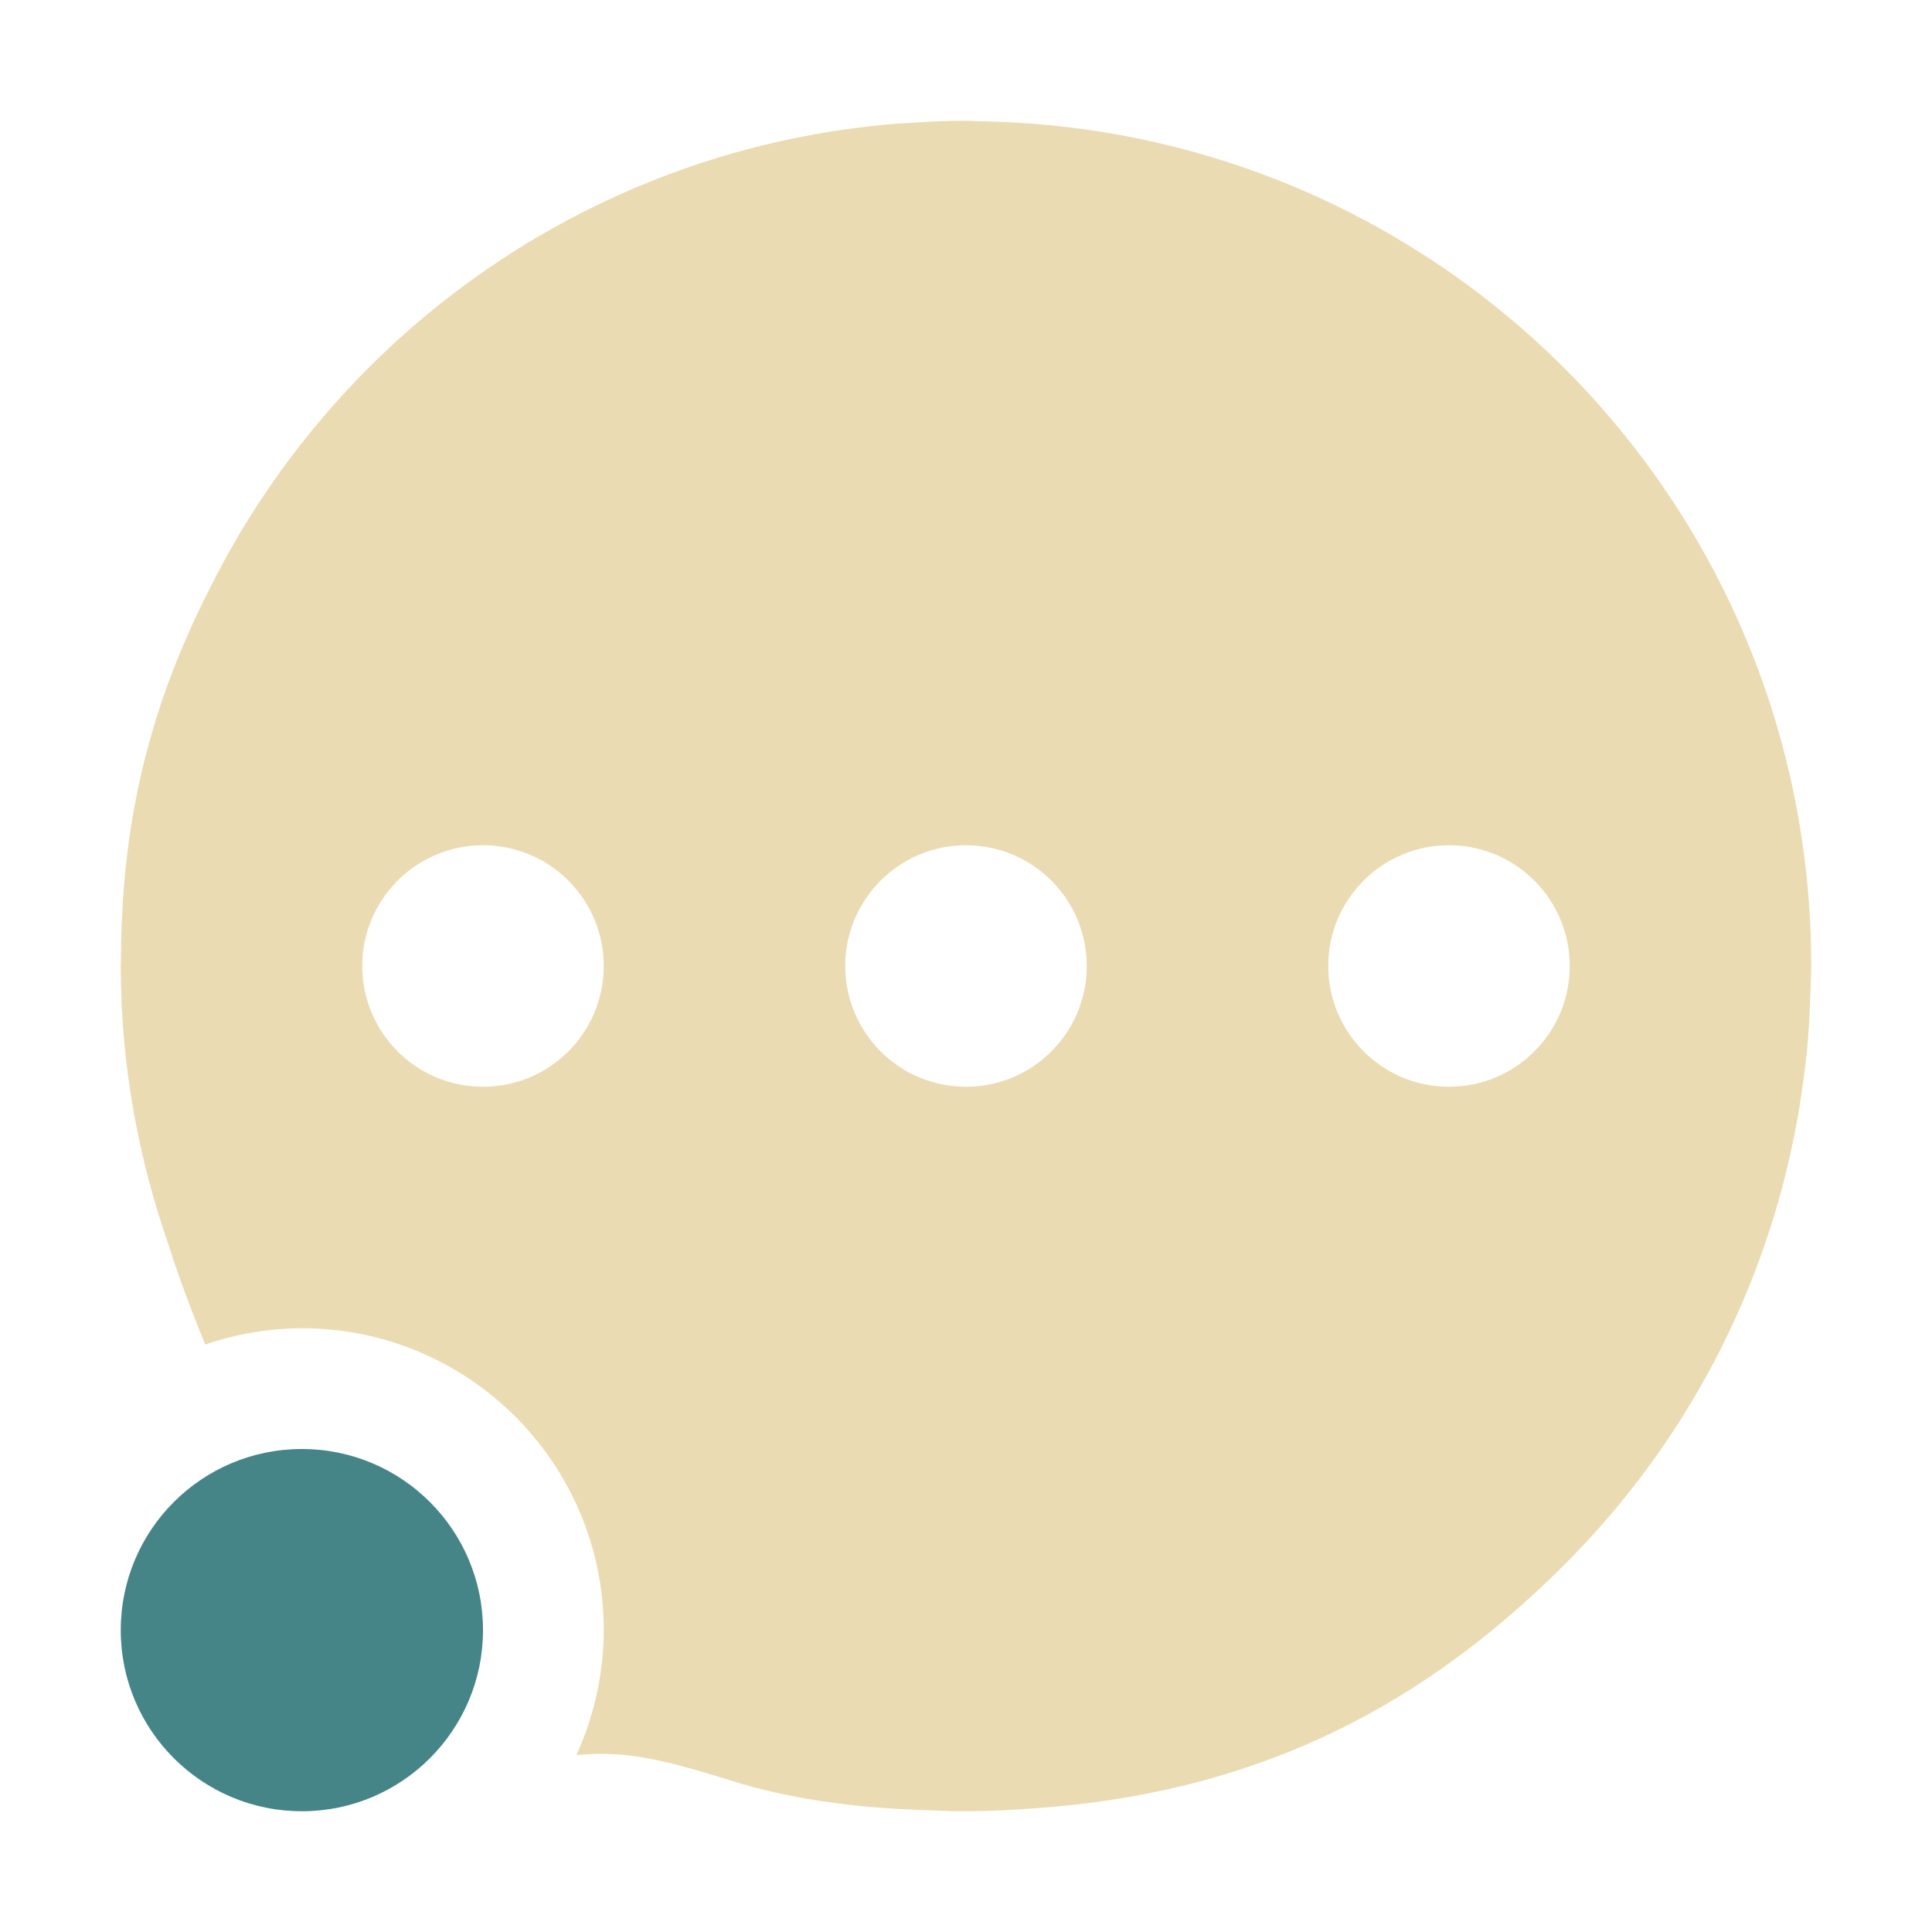
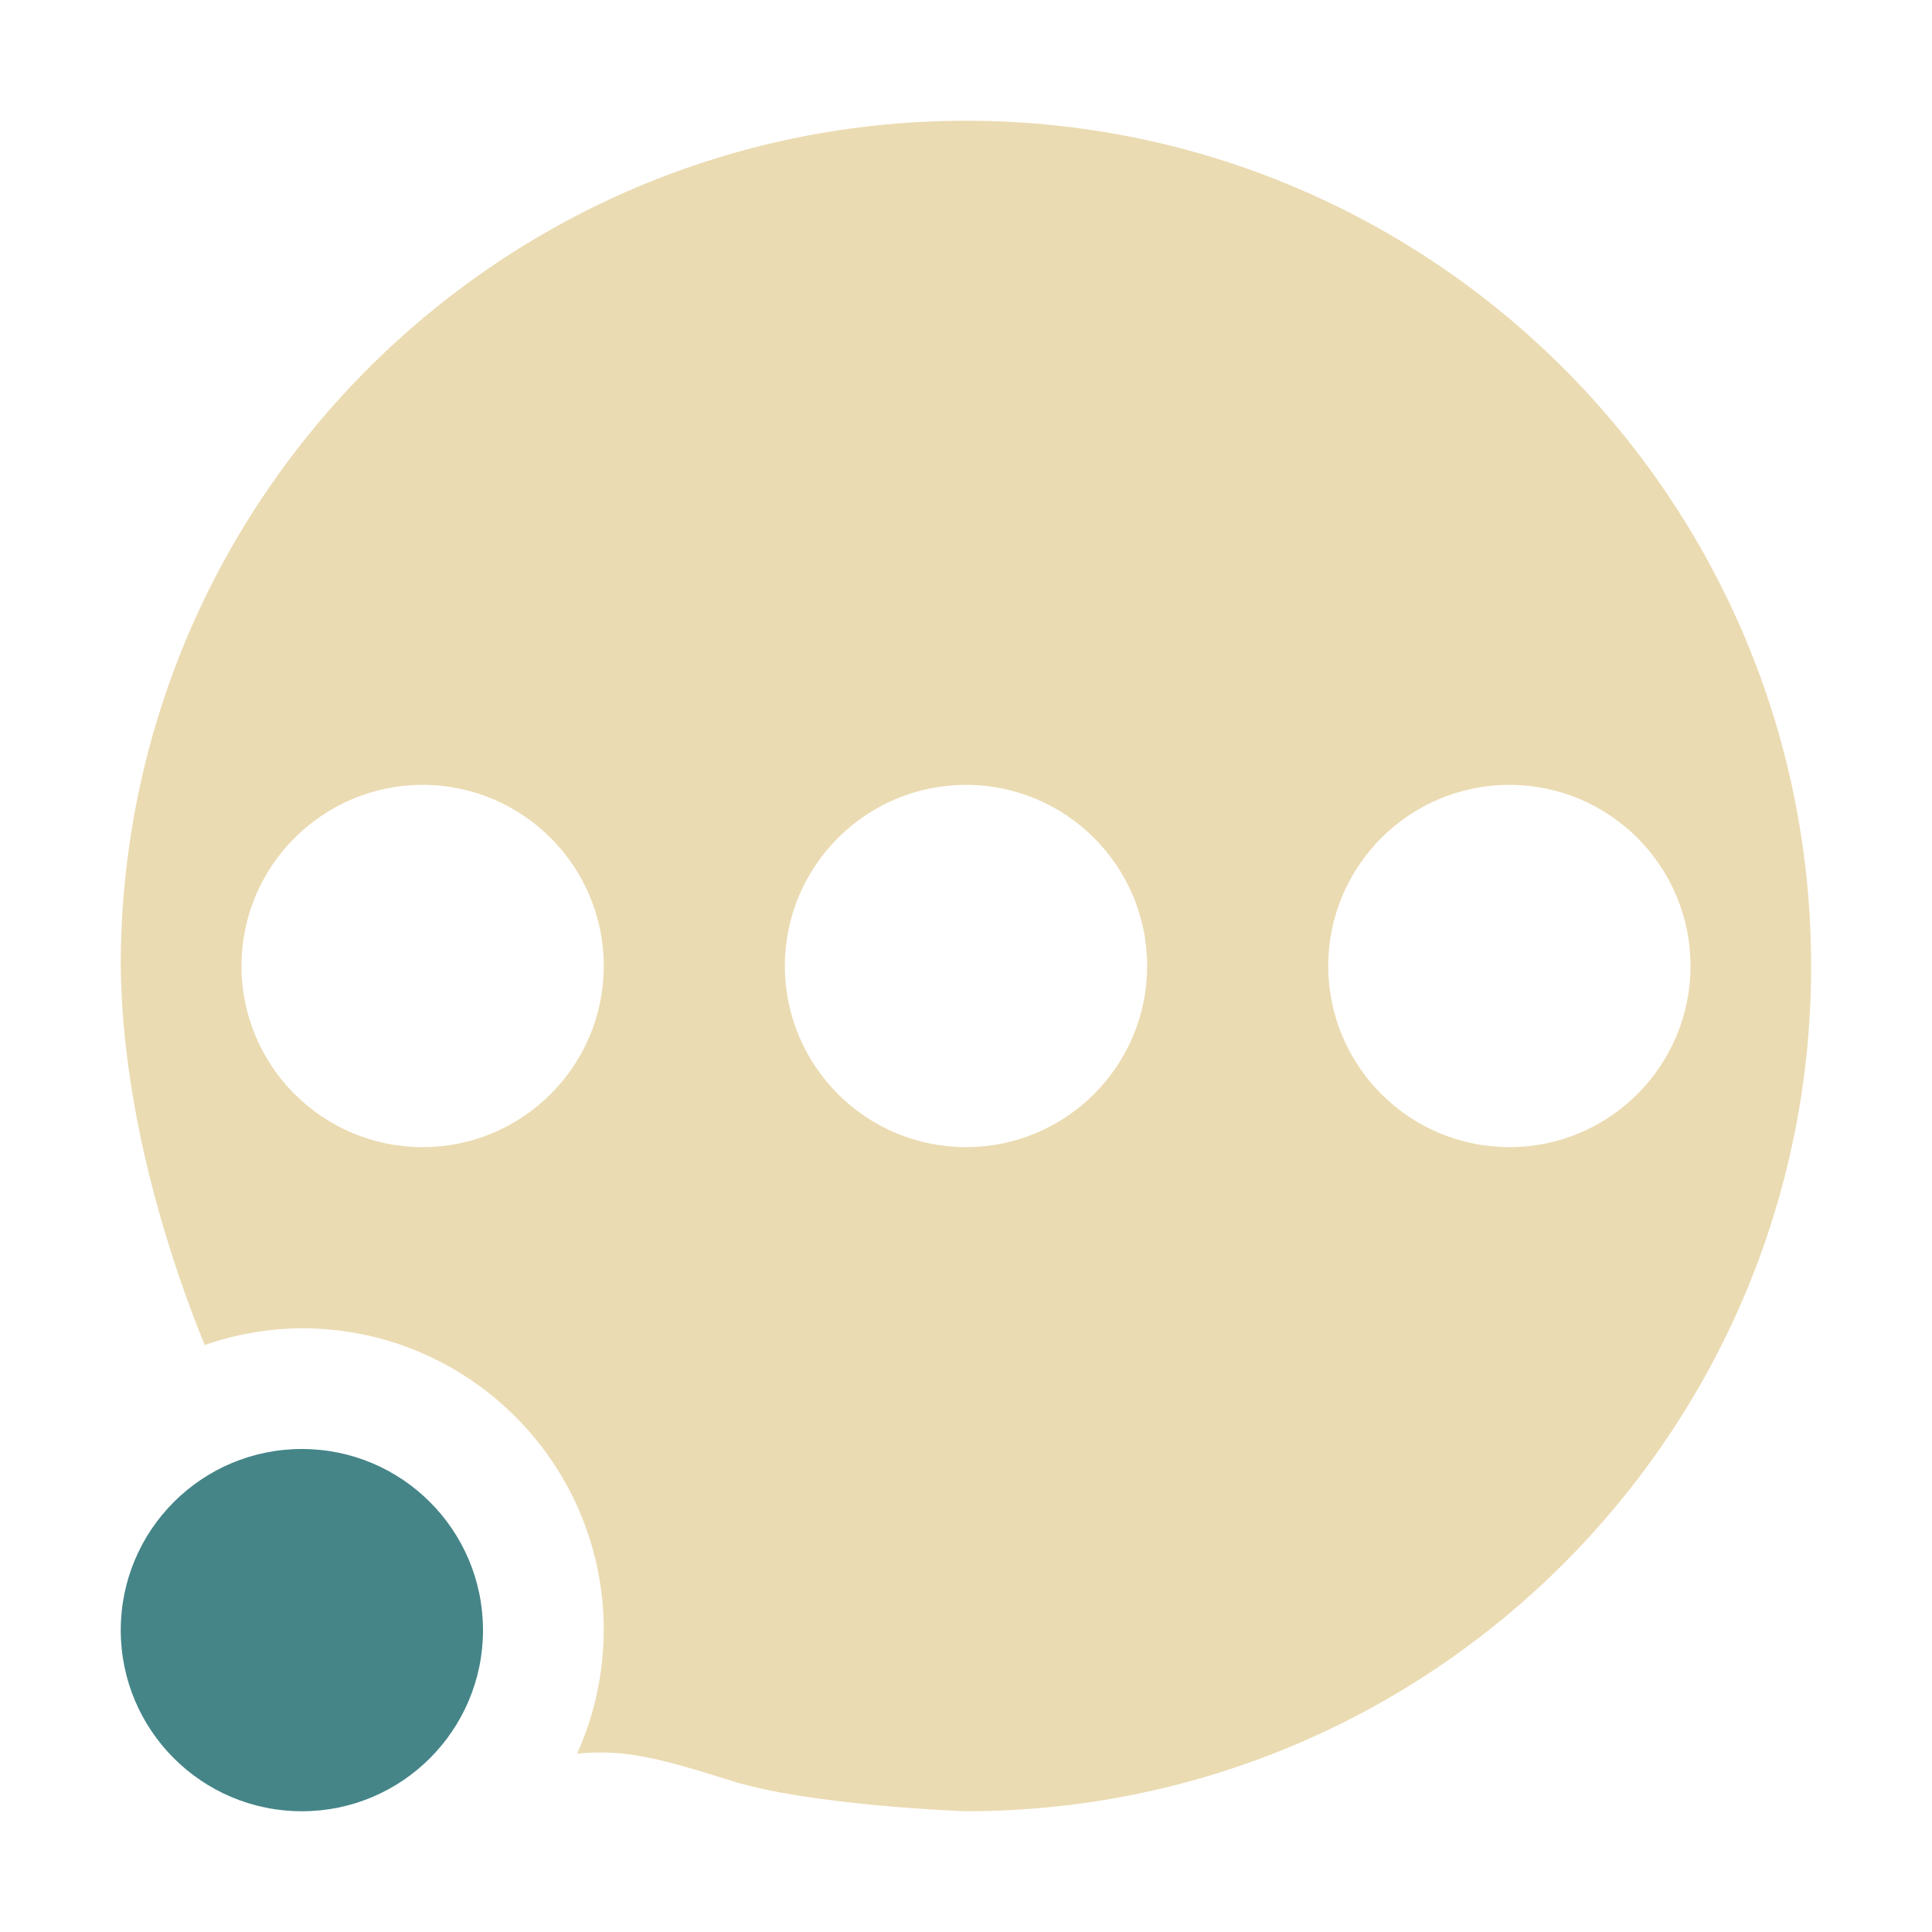
<svg xmlns="http://www.w3.org/2000/svg" width="16" height="16" version="1.1">
  <defs>
-     <style id="current-color-scheme" type="text/css">
-    .ColorScheme-Text { color:#ebdbb2; } .ColorScheme-Highlight { color:#458588; }
-   </style>
+     <style id="current-color-scheme" type="text/css">.ColorScheme-Text { color:#ebdbb2; } .ColorScheme-Highlight { color:#458588; } .ColorScheme-NeutralText { color:#fe8019; } .ColorScheme-PositiveText { color:#689d6a; } .ColorScheme-NegativeText { color:#fb4934; }</style>
  </defs>
-   <path style="fill:currentColor" class="ColorScheme-Text" d="M 8 1 C 7.831 1 7.665 1.008 7.5 1.02 C 7.479 1.021 7.458 1.022 7.438 1.023 C 4.937 1.221 2.818 2.723 1.748 4.852 C 1.679 4.989 1.609 5.129 1.549 5.271 C 1.221 6.011 1.042 6.795 1.01 7.617 C 1.008 7.644 1.007 7.671 1.006 7.697 C 1.004 7.776 1.001 7.854 1.002 7.934 C 1.002 7.955 1 7.978 1 8 C 1 8.814 1.145 9.591 1.398 10.316 C 1.483 10.587 1.588 10.86 1.699 11.135 A 2.5 2.5 0 0 1 2.5 11 A 2.5 2.5 0 0 1 5 13.5 A 2.5 2.5 0 0 1 4.773 14.535 C 5.164 14.498 5.458 14.559 6.059 14.748 C 6.518 14.892 7.04 14.969 7.631 14.99 C 7.655 14.992 7.681 14.991 7.705 14.992 C 7.786 14.995 7.866 15 7.949 15 L 7.967 15 L 8 15 C 8.195 15 8.388 14.989 8.58 14.975 C 10.311 14.851 11.701 14.212 12.951 12.963 C 13.982 11.934 14.621 10.664 14.873 9.334 C 14.897 9.213 14.915 9.09 14.932 8.967 C 14.942 8.891 14.953 8.814 14.961 8.738 C 14.978 8.575 14.987 8.409 14.992 8.242 C 14.994 8.2 14.996 8.159 14.996 8.117 C 14.997 8.078 15 8.039 15 8 C 15 4.187 11.981 1.108 8.193 1.006 C 8.164 1.005 8.133 1.004 8.104 1.004 C 8.069 1.003 8.035 1 8 1 z M 4 7 A 1 1 0 0 1 5 8 A 1 1 0 0 1 4 9 A 1 1 0 0 1 3 8 A 1 1 0 0 1 4 7 z M 8 7 A 1 1 0 0 1 9 8 A 1 1 0 0 1 8 9 A 1 1 0 0 1 7 8 A 1 1 0 0 1 8 7 z M 12 7 A 1 1 0 0 1 13 8 A 1 1 0 0 1 12 9 A 1 1 0 0 1 11 8 A 1 1 0 0 1 12 7 z" />
-   <circle style="fill:currentColor" class="ColorScheme-Highlight" cx="2.5" cy="13.5" r="1.5" />
+   <path class="ColorScheme-Text" d="m8 1c-3.866 0-7 3.134-7 7 0.014 1.305 0.456 2.551 0.695 3.139 0.259-0.09 0.531-0.137 0.805-0.139 1.381 0 2.5 1.119 2.5 2.5-5.09e-4 0.353-0.076 0.702-0.221 1.023 0.394-0.038 0.675 0.035 1.279 0.225 0.638 0.201 1.882 0.25 1.941 0.252 3.866 0 7-3.134 7-7s-3.134-7-7-7zm-4.5 5.5c0.828 0 1.5 0.672 1.5 1.5 0 0.828-0.672 1.5-1.5 1.5s-1.5-0.672-1.5-1.5c0-0.828 0.672-1.5 1.5-1.5zm4.5 0c0.828 0 1.5 0.672 1.5 1.5 0 0.828-0.672 1.5-1.5 1.5s-1.5-0.672-1.5-1.5c0-0.828 0.672-1.5 1.5-1.5zm4.5 0c0.828 0 1.5 0.672 1.5 1.5 0 0.828-0.672 1.5-1.5 1.5s-1.5-0.672-1.5-1.5c0-0.828 0.672-1.5 1.5-1.5z" fill="currentColor" />
+   <circle class="ColorScheme-Highlight" cx="2.5" cy="13.5" r="1.5" color="#458588" fill="currentColor" />
</svg>
